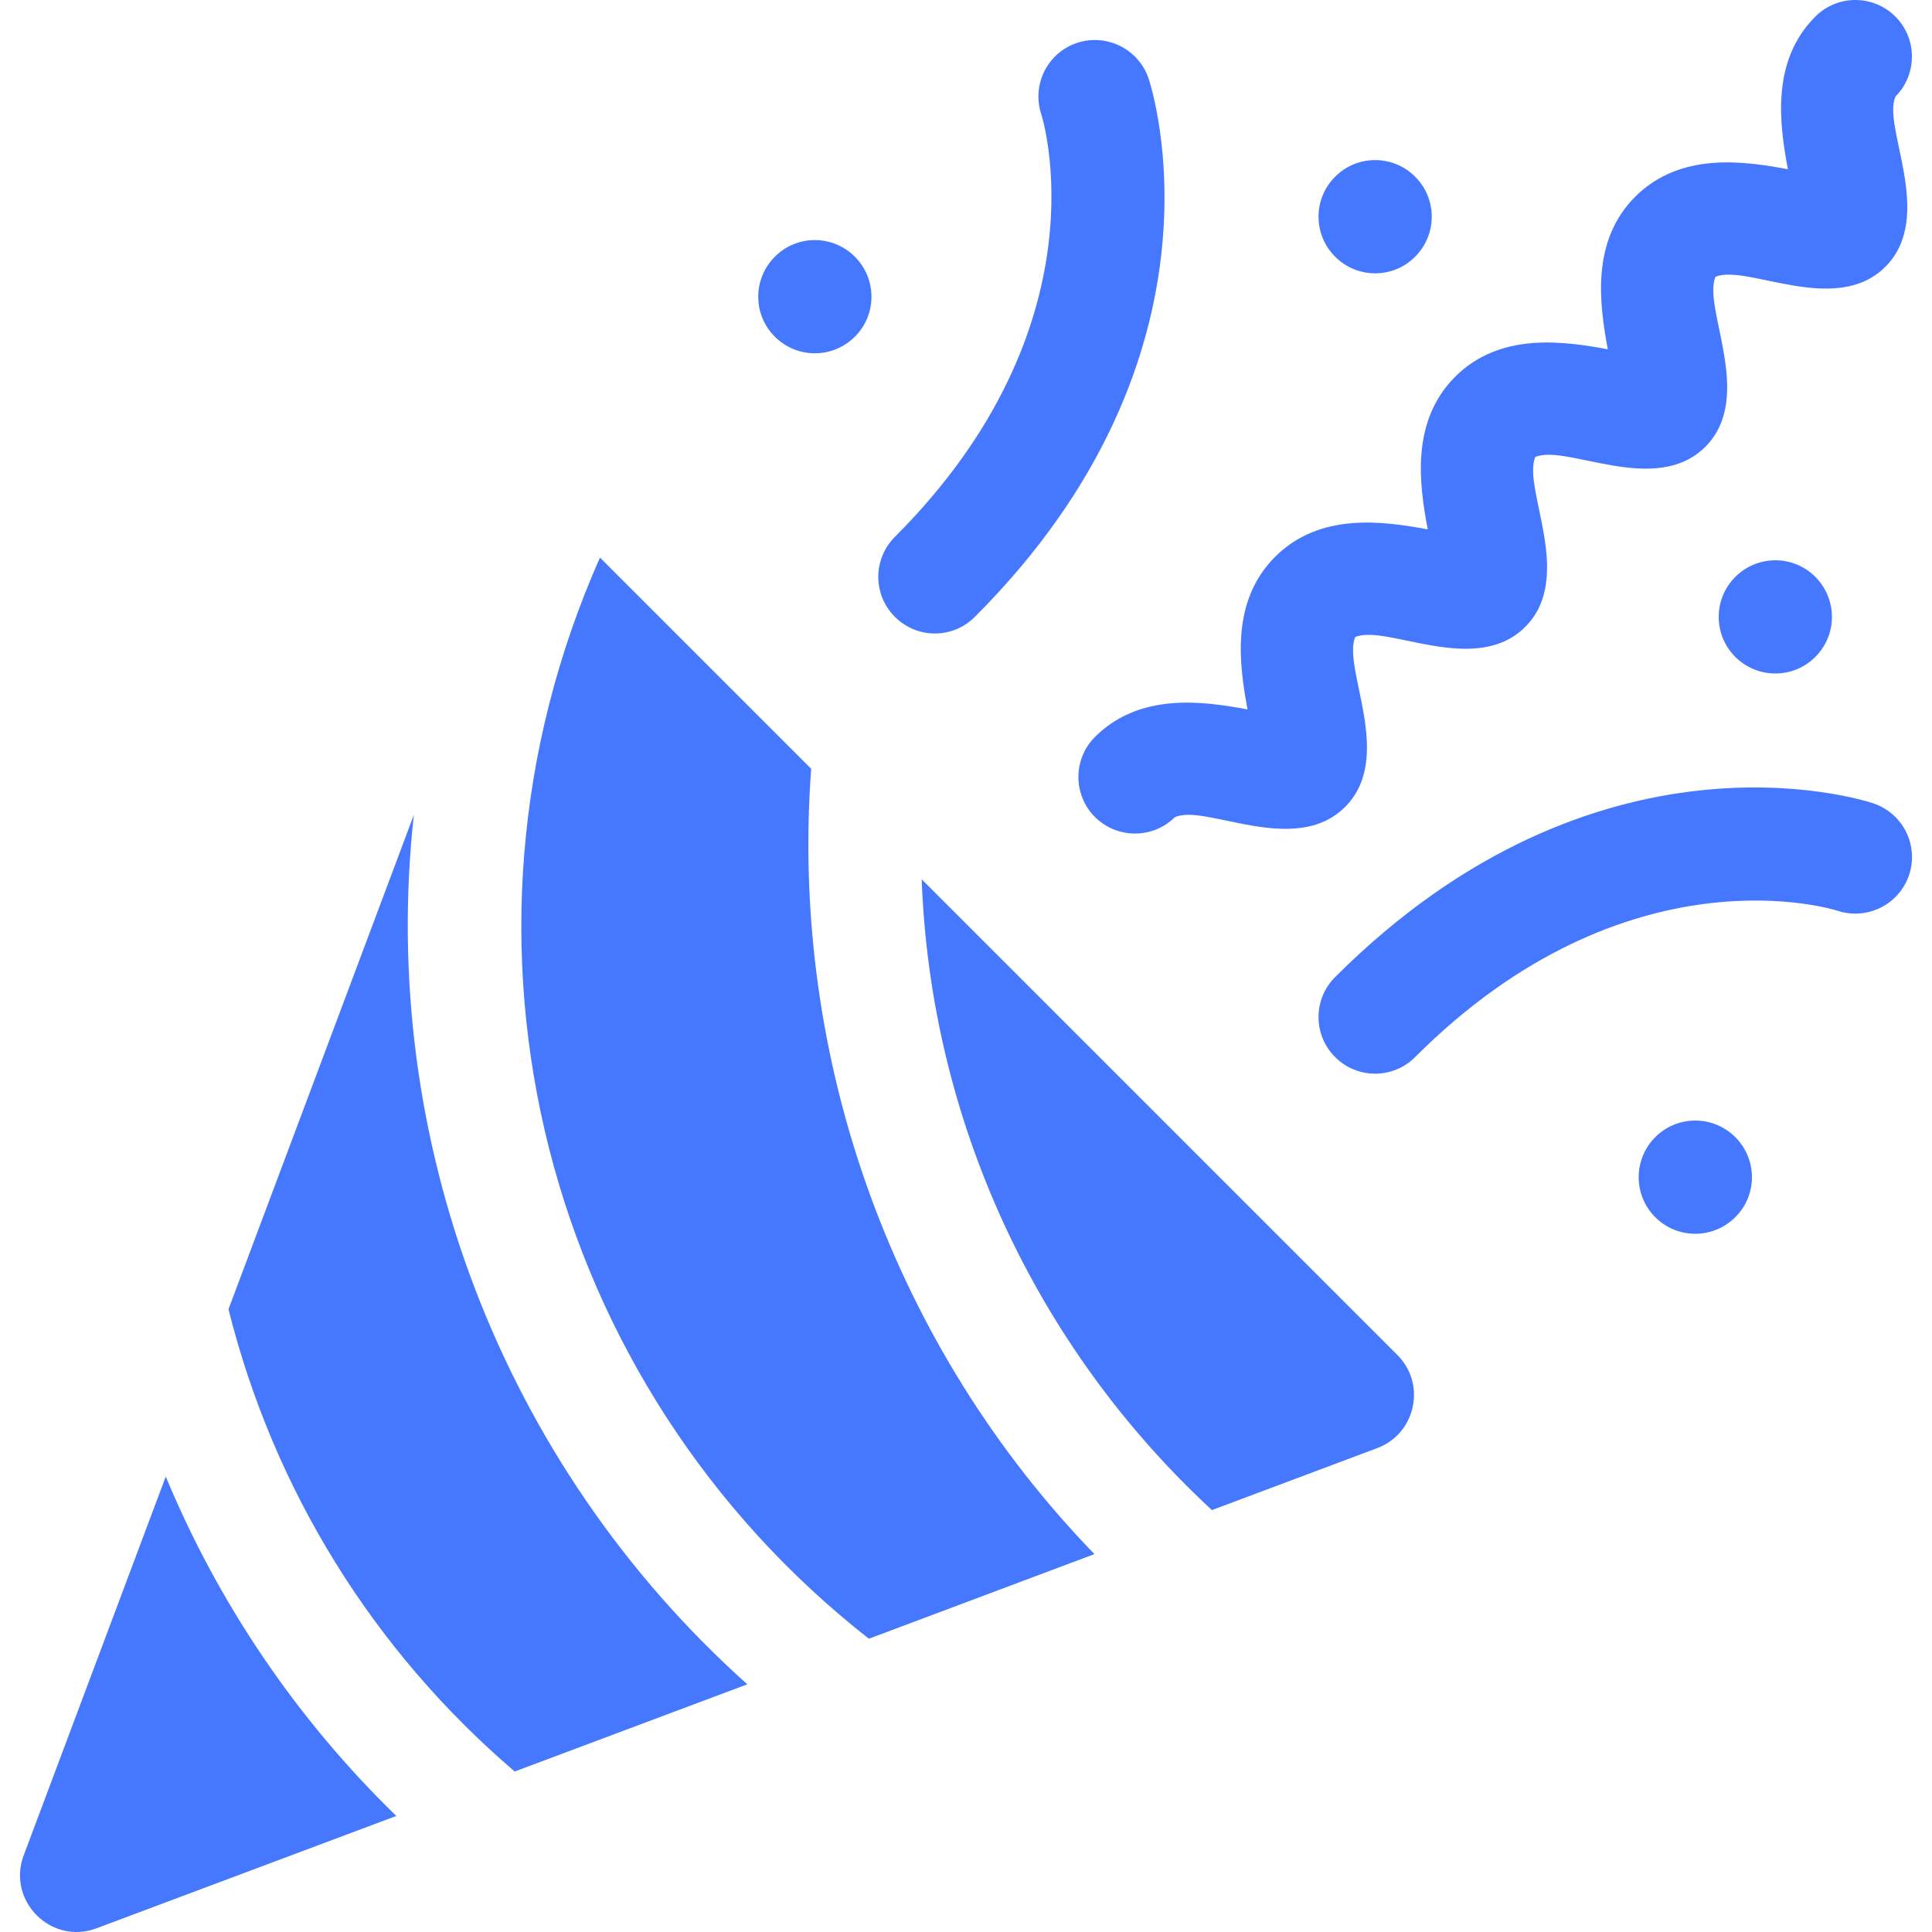
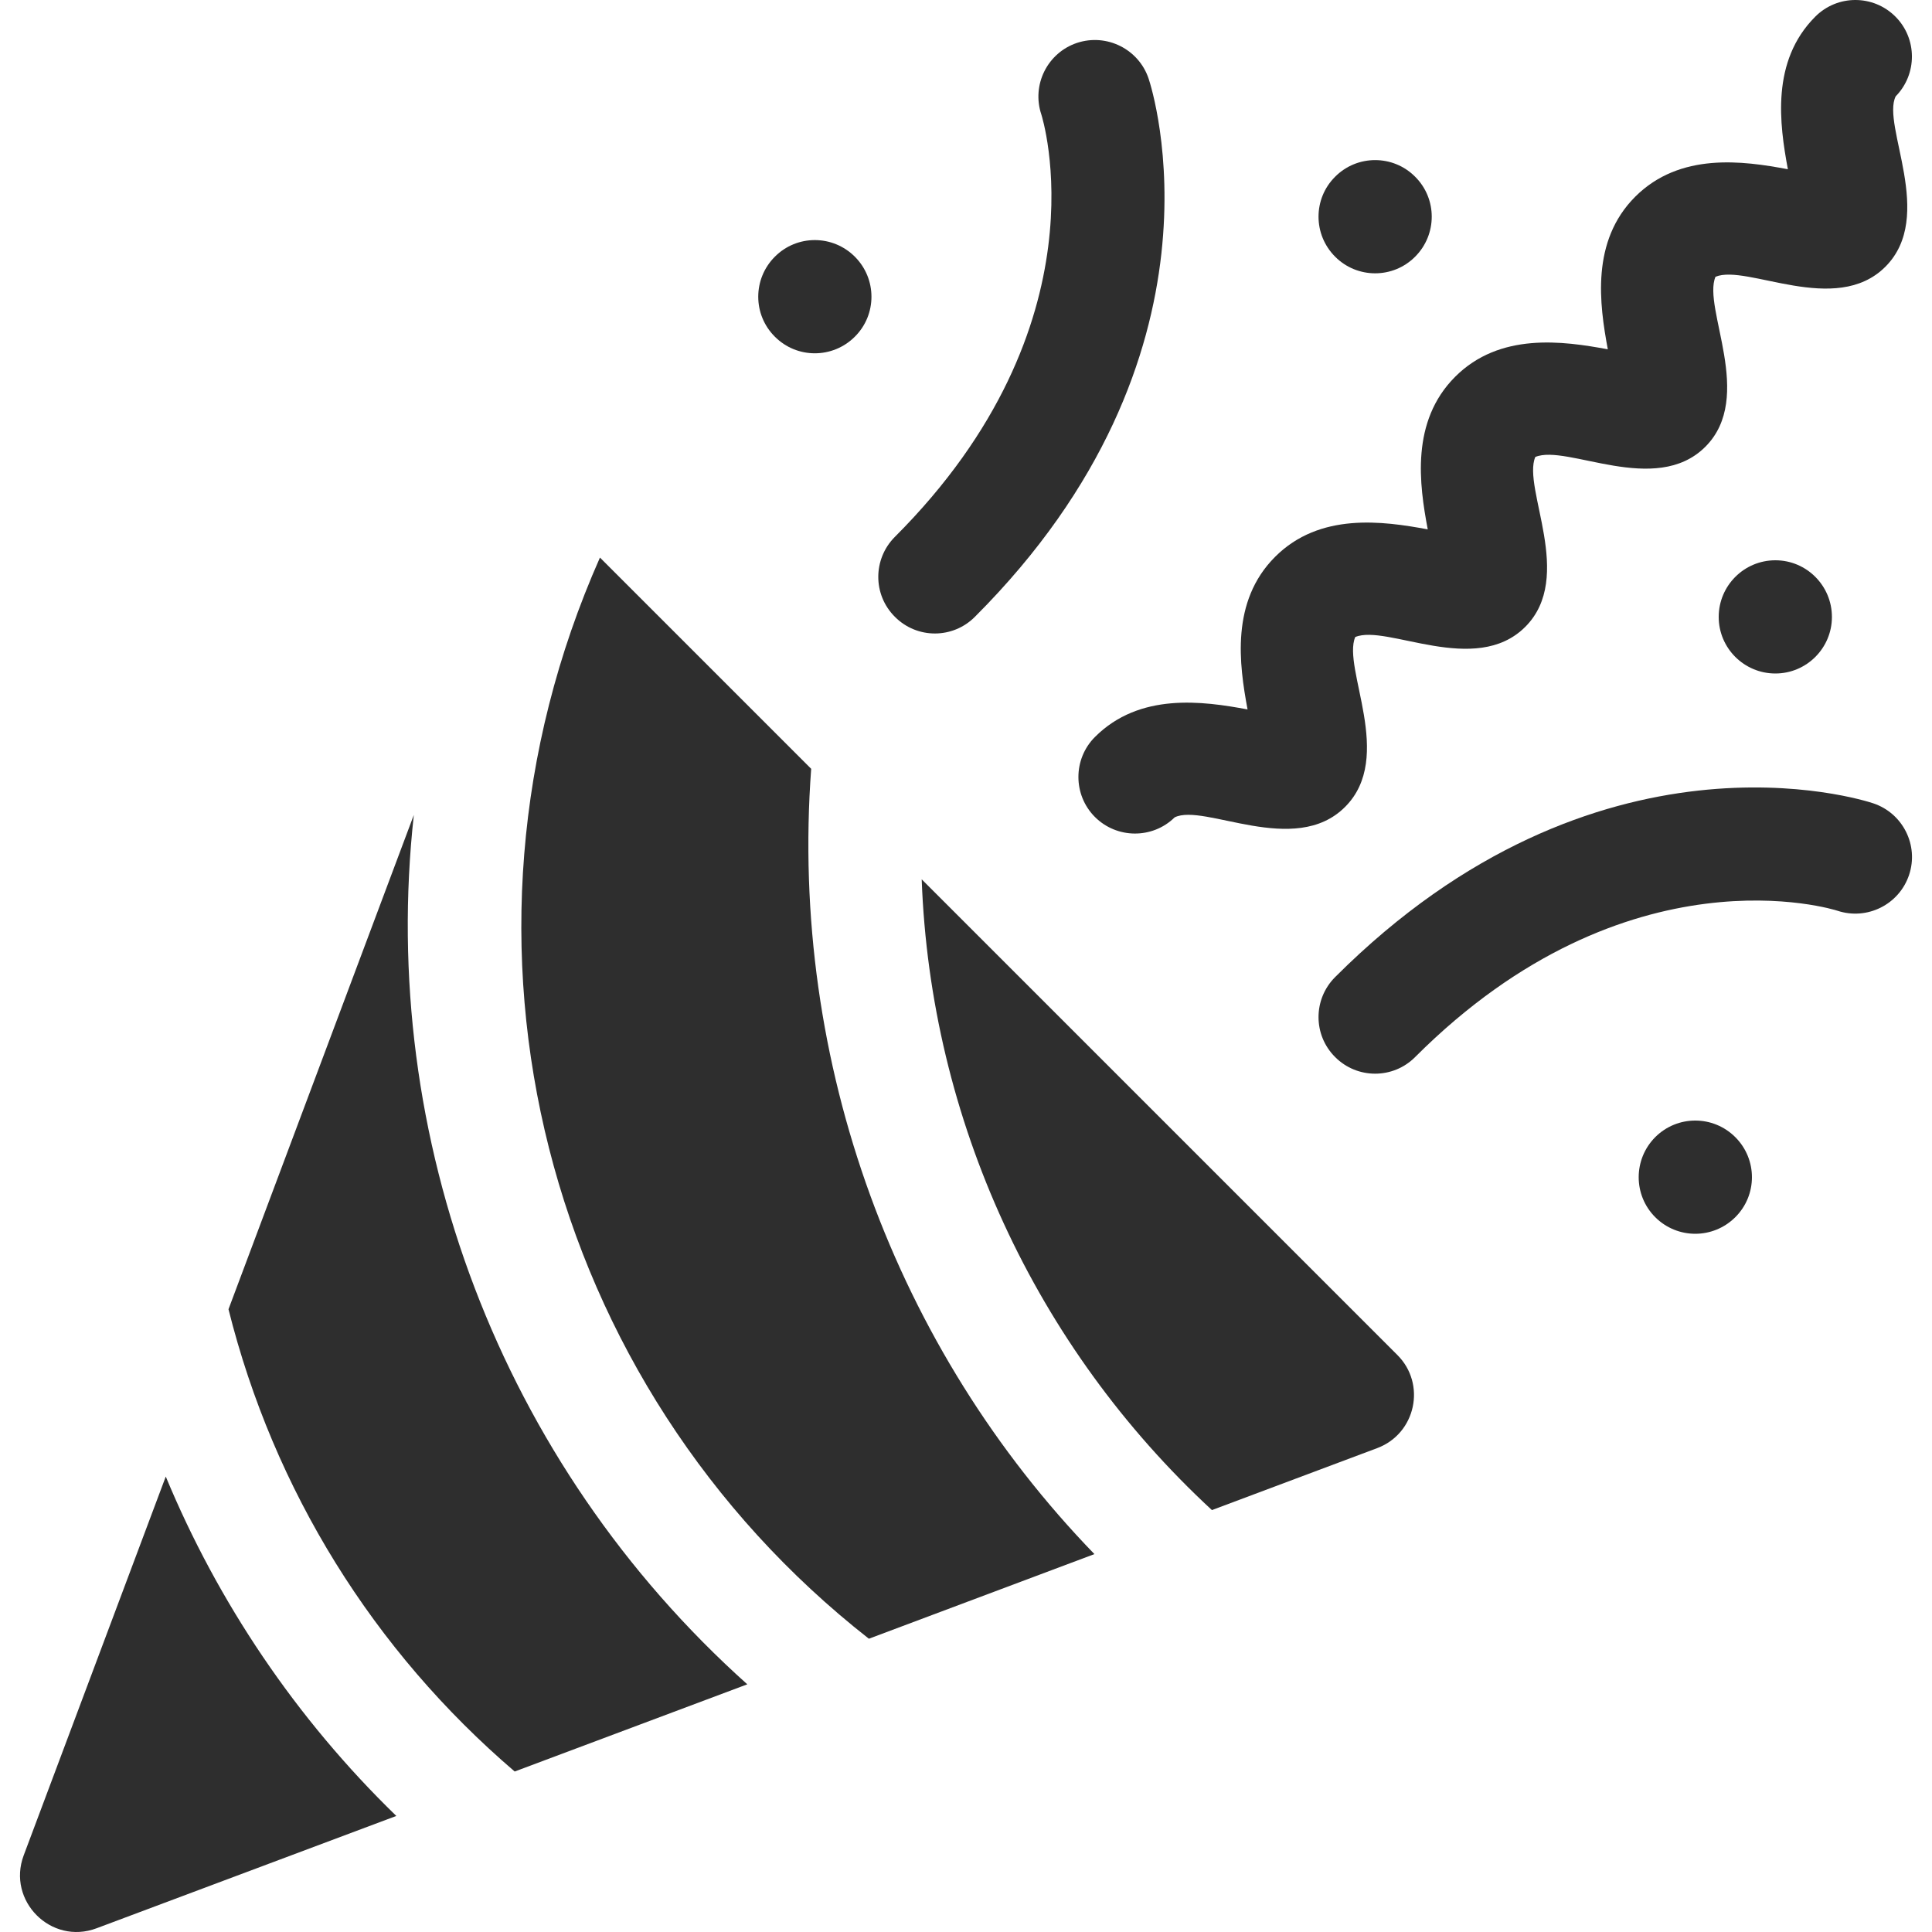
<svg xmlns="http://www.w3.org/2000/svg" width="15" height="15" viewBox="0 0 15 15" fill="none">
-   <path d="M3.213 6.327L1.774 10.165V10.165C2.126 11.572 2.9 12.816 3.996 13.754L5.802 13.077C3.884 11.359 2.937 8.833 3.213 6.327Z" fill="#4677FF" />
-   <path d="M1.287 11.464L0.184 14.405C0.052 14.757 0.396 15.104 0.75 14.971L3.077 14.099C2.296 13.341 1.691 12.438 1.287 11.464Z" fill="#4677FF" />
-   <path d="M6.298 5.969L4.658 4.329C3.328 7.329 4.237 10.757 6.746 12.723L8.497 12.066C6.959 10.478 6.128 8.262 6.298 5.969Z" fill="#4677FF" />
-   <path d="M7.156 6.827C7.224 8.692 8.036 10.454 9.409 11.724H9.41L10.693 11.243C10.993 11.13 11.075 10.745 10.849 10.52L7.156 6.827Z" fill="#4677FF" />
-   <path d="M10.366 8.207C10.537 8.379 10.816 8.379 10.987 8.207C12.64 6.554 14.25 7.065 14.266 7.071C14.496 7.147 14.745 7.023 14.822 6.793C14.899 6.563 14.774 6.314 14.544 6.237C14.457 6.208 12.399 5.553 10.366 7.586C10.194 7.758 10.194 8.036 10.366 8.207Z" fill="#4677FF" />
-   <path d="M7.569 4.789C9.602 2.757 8.947 0.698 8.918 0.611C8.841 0.381 8.592 0.257 8.362 0.333C8.132 0.41 8.008 0.659 8.085 0.889C8.09 0.905 8.601 2.515 6.948 4.168C6.777 4.339 6.775 4.617 6.948 4.789C7.12 4.962 7.398 4.961 7.569 4.789Z" fill="#4677FF" />
-   <path d="M8.501 5.722C8.33 5.893 8.33 6.172 8.501 6.343C8.671 6.513 8.948 6.515 9.12 6.346C9.347 6.233 10.052 6.657 10.443 6.265C10.831 5.878 10.419 5.188 10.522 4.946C10.764 4.843 11.454 5.255 11.842 4.867C12.229 4.48 11.817 3.79 11.92 3.548C12.163 3.445 12.852 3.856 13.24 3.469C13.627 3.082 13.216 2.391 13.319 2.149C13.56 2.047 14.251 2.458 14.638 2.071C15.03 1.679 14.606 0.973 14.718 0.748C14.887 0.576 14.886 0.299 14.716 0.129C14.544 -0.043 14.266 -0.043 14.094 0.129C13.748 0.475 13.816 0.964 13.881 1.314C13.531 1.248 13.043 1.181 12.696 1.527C12.35 1.873 12.418 2.362 12.483 2.712C12.133 2.647 11.644 2.579 11.298 2.925C10.951 3.272 11.019 3.761 11.085 4.11C10.735 4.045 10.246 3.977 9.9 4.323C9.553 4.67 9.621 5.159 9.686 5.508C9.337 5.443 8.848 5.375 8.501 5.722Z" fill="#4677FF" />
-   <path d="M10.987 1.993C11.159 1.821 11.159 1.543 10.987 1.372C10.816 1.2 10.537 1.2 10.366 1.372C10.194 1.543 10.194 1.821 10.366 1.993C10.537 2.165 10.816 2.165 10.987 1.993Z" fill="#4677FF" />
-   <path d="M13.784 5.229C14.026 5.229 14.223 5.032 14.223 4.79C14.223 4.547 14.026 4.35 13.784 4.35C13.541 4.35 13.344 4.547 13.344 4.79C13.344 5.032 13.541 5.229 13.784 5.229Z" fill="#4677FF" />
-   <path d="M12.851 8.829C12.68 9.001 12.68 9.279 12.851 9.45C13.023 9.622 13.301 9.622 13.473 9.45C13.645 9.279 13.645 9.001 13.473 8.829C13.301 8.657 13.023 8.657 12.851 8.829Z" fill="#4677FF" />
-   <path d="M6.637 2.614C6.809 2.443 6.809 2.165 6.637 1.993C6.465 1.821 6.187 1.821 6.016 1.993C5.844 2.165 5.844 2.443 6.016 2.614C6.187 2.786 6.465 2.786 6.637 2.614Z" fill="#4677FF" />
+   <path d="M3.213 6.327L1.774 10.165V10.165C2.126 11.572 2.9 12.816 3.996 13.754L5.802 13.077C3.884 11.359 2.937 8.833 3.213 6.327Z" fill="#2e2e2e" />
+   <path d="M1.287 11.464L0.184 14.405C0.052 14.757 0.396 15.104 0.75 14.971L3.077 14.099C2.296 13.341 1.691 12.438 1.287 11.464Z" fill="#2e2e2e" />
+   <path d="M6.298 5.969L4.658 4.329C3.328 7.329 4.237 10.757 6.746 12.723L8.497 12.066C6.959 10.478 6.128 8.262 6.298 5.969Z" fill="#2e2e2e" />
+   <path d="M7.156 6.827C7.224 8.692 8.036 10.454 9.409 11.724H9.41L10.693 11.243C10.993 11.13 11.075 10.745 10.849 10.52L7.156 6.827Z" fill="#2e2e2e" />
+   <path d="M10.366 8.207C10.537 8.379 10.816 8.379 10.987 8.207C12.64 6.554 14.25 7.065 14.266 7.071C14.496 7.147 14.745 7.023 14.822 6.793C14.899 6.563 14.774 6.314 14.544 6.237C14.457 6.208 12.399 5.553 10.366 7.586C10.194 7.758 10.194 8.036 10.366 8.207Z" fill="#2e2e2e" />
+   <path d="M7.569 4.789C9.602 2.757 8.947 0.698 8.918 0.611C8.841 0.381 8.592 0.257 8.362 0.333C8.132 0.41 8.008 0.659 8.085 0.889C8.09 0.905 8.601 2.515 6.948 4.168C6.777 4.339 6.775 4.617 6.948 4.789C7.12 4.962 7.398 4.961 7.569 4.789Z" fill="#2e2e2e" />
+   <path d="M8.501 5.722C8.33 5.893 8.33 6.172 8.501 6.343C8.671 6.513 8.948 6.515 9.12 6.346C9.347 6.233 10.052 6.657 10.443 6.265C10.831 5.878 10.419 5.188 10.522 4.946C10.764 4.843 11.454 5.255 11.842 4.867C12.229 4.48 11.817 3.79 11.92 3.548C12.163 3.445 12.852 3.856 13.24 3.469C13.627 3.082 13.216 2.391 13.319 2.149C13.56 2.047 14.251 2.458 14.638 2.071C15.03 1.679 14.606 0.973 14.718 0.748C14.887 0.576 14.886 0.299 14.716 0.129C14.544 -0.043 14.266 -0.043 14.094 0.129C13.748 0.475 13.816 0.964 13.881 1.314C13.531 1.248 13.043 1.181 12.696 1.527C12.35 1.873 12.418 2.362 12.483 2.712C12.133 2.647 11.644 2.579 11.298 2.925C10.951 3.272 11.019 3.761 11.085 4.11C10.735 4.045 10.246 3.977 9.9 4.323C9.553 4.67 9.621 5.159 9.686 5.508C9.337 5.443 8.848 5.375 8.501 5.722Z" fill="#2e2e2e" />
+   <path d="M10.987 1.993C11.159 1.821 11.159 1.543 10.987 1.372C10.816 1.2 10.537 1.2 10.366 1.372C10.194 1.543 10.194 1.821 10.366 1.993C10.537 2.165 10.816 2.165 10.987 1.993Z" fill="#2e2e2e" />
+   <path d="M13.784 5.229C14.026 5.229 14.223 5.032 14.223 4.79C14.223 4.547 14.026 4.35 13.784 4.35C13.541 4.35 13.344 4.547 13.344 4.79C13.344 5.032 13.541 5.229 13.784 5.229Z" fill="#2e2e2e" />
+   <path d="M12.851 8.829C12.68 9.001 12.68 9.279 12.851 9.45C13.023 9.622 13.301 9.622 13.473 9.45C13.645 9.279 13.645 9.001 13.473 8.829C13.301 8.657 13.023 8.657 12.851 8.829Z" fill="#2e2e2e" />
+   <path d="M6.637 2.614C6.809 2.443 6.809 2.165 6.637 1.993C6.465 1.821 6.187 1.821 6.016 1.993C5.844 2.165 5.844 2.443 6.016 2.614C6.187 2.786 6.465 2.786 6.637 2.614Z" fill="#2e2e2e" />
</svg>
